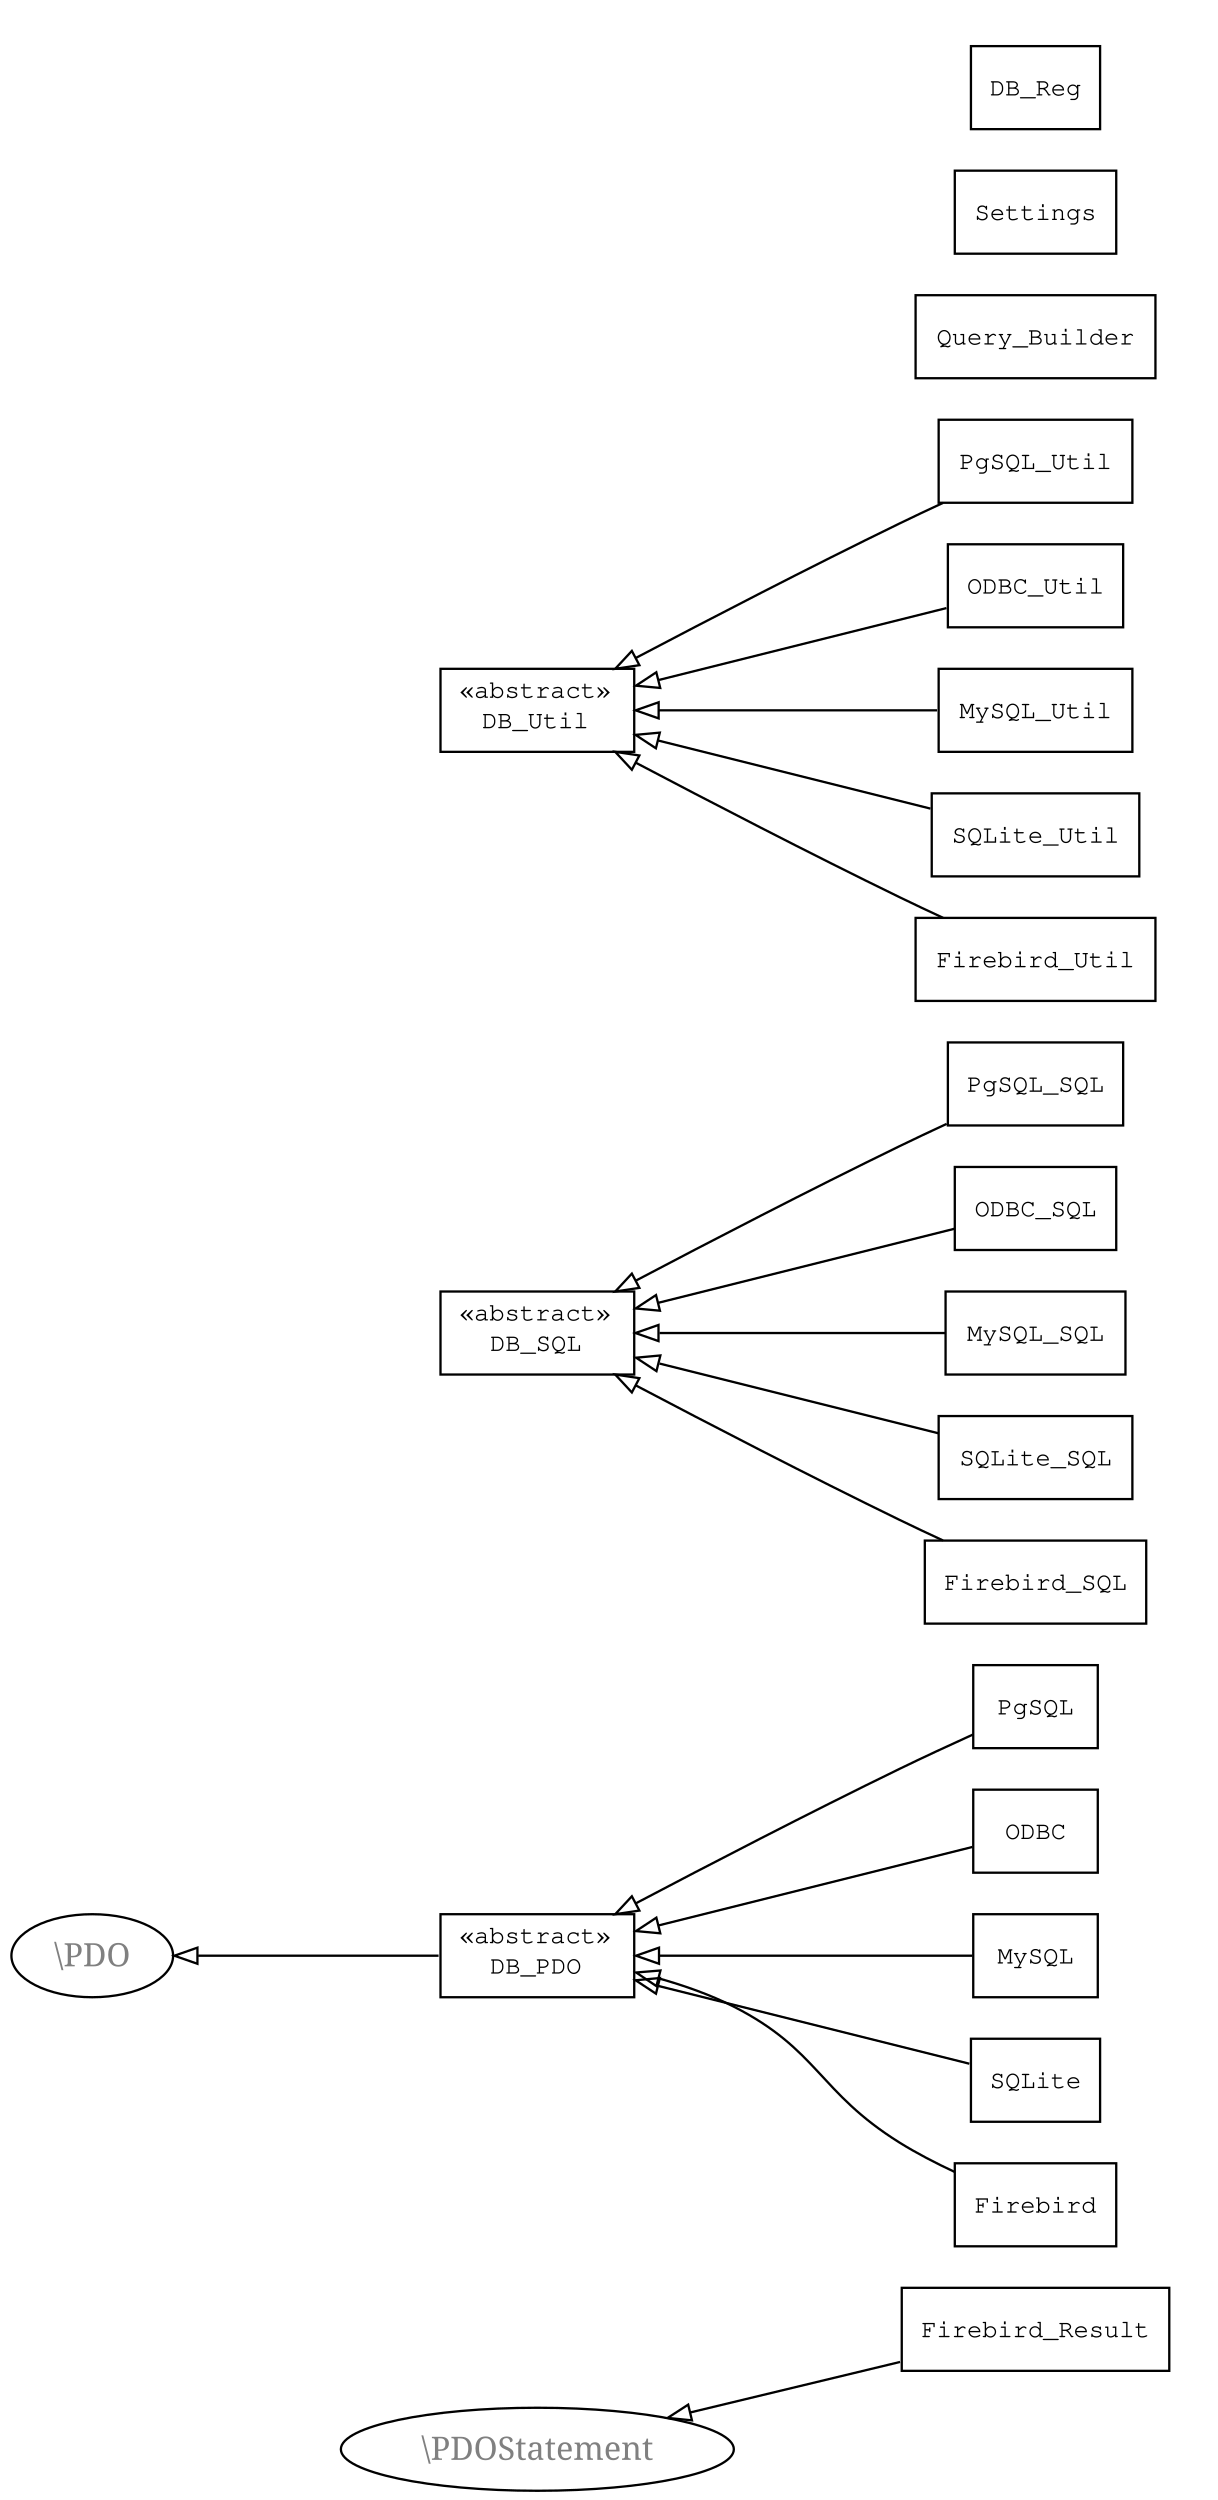
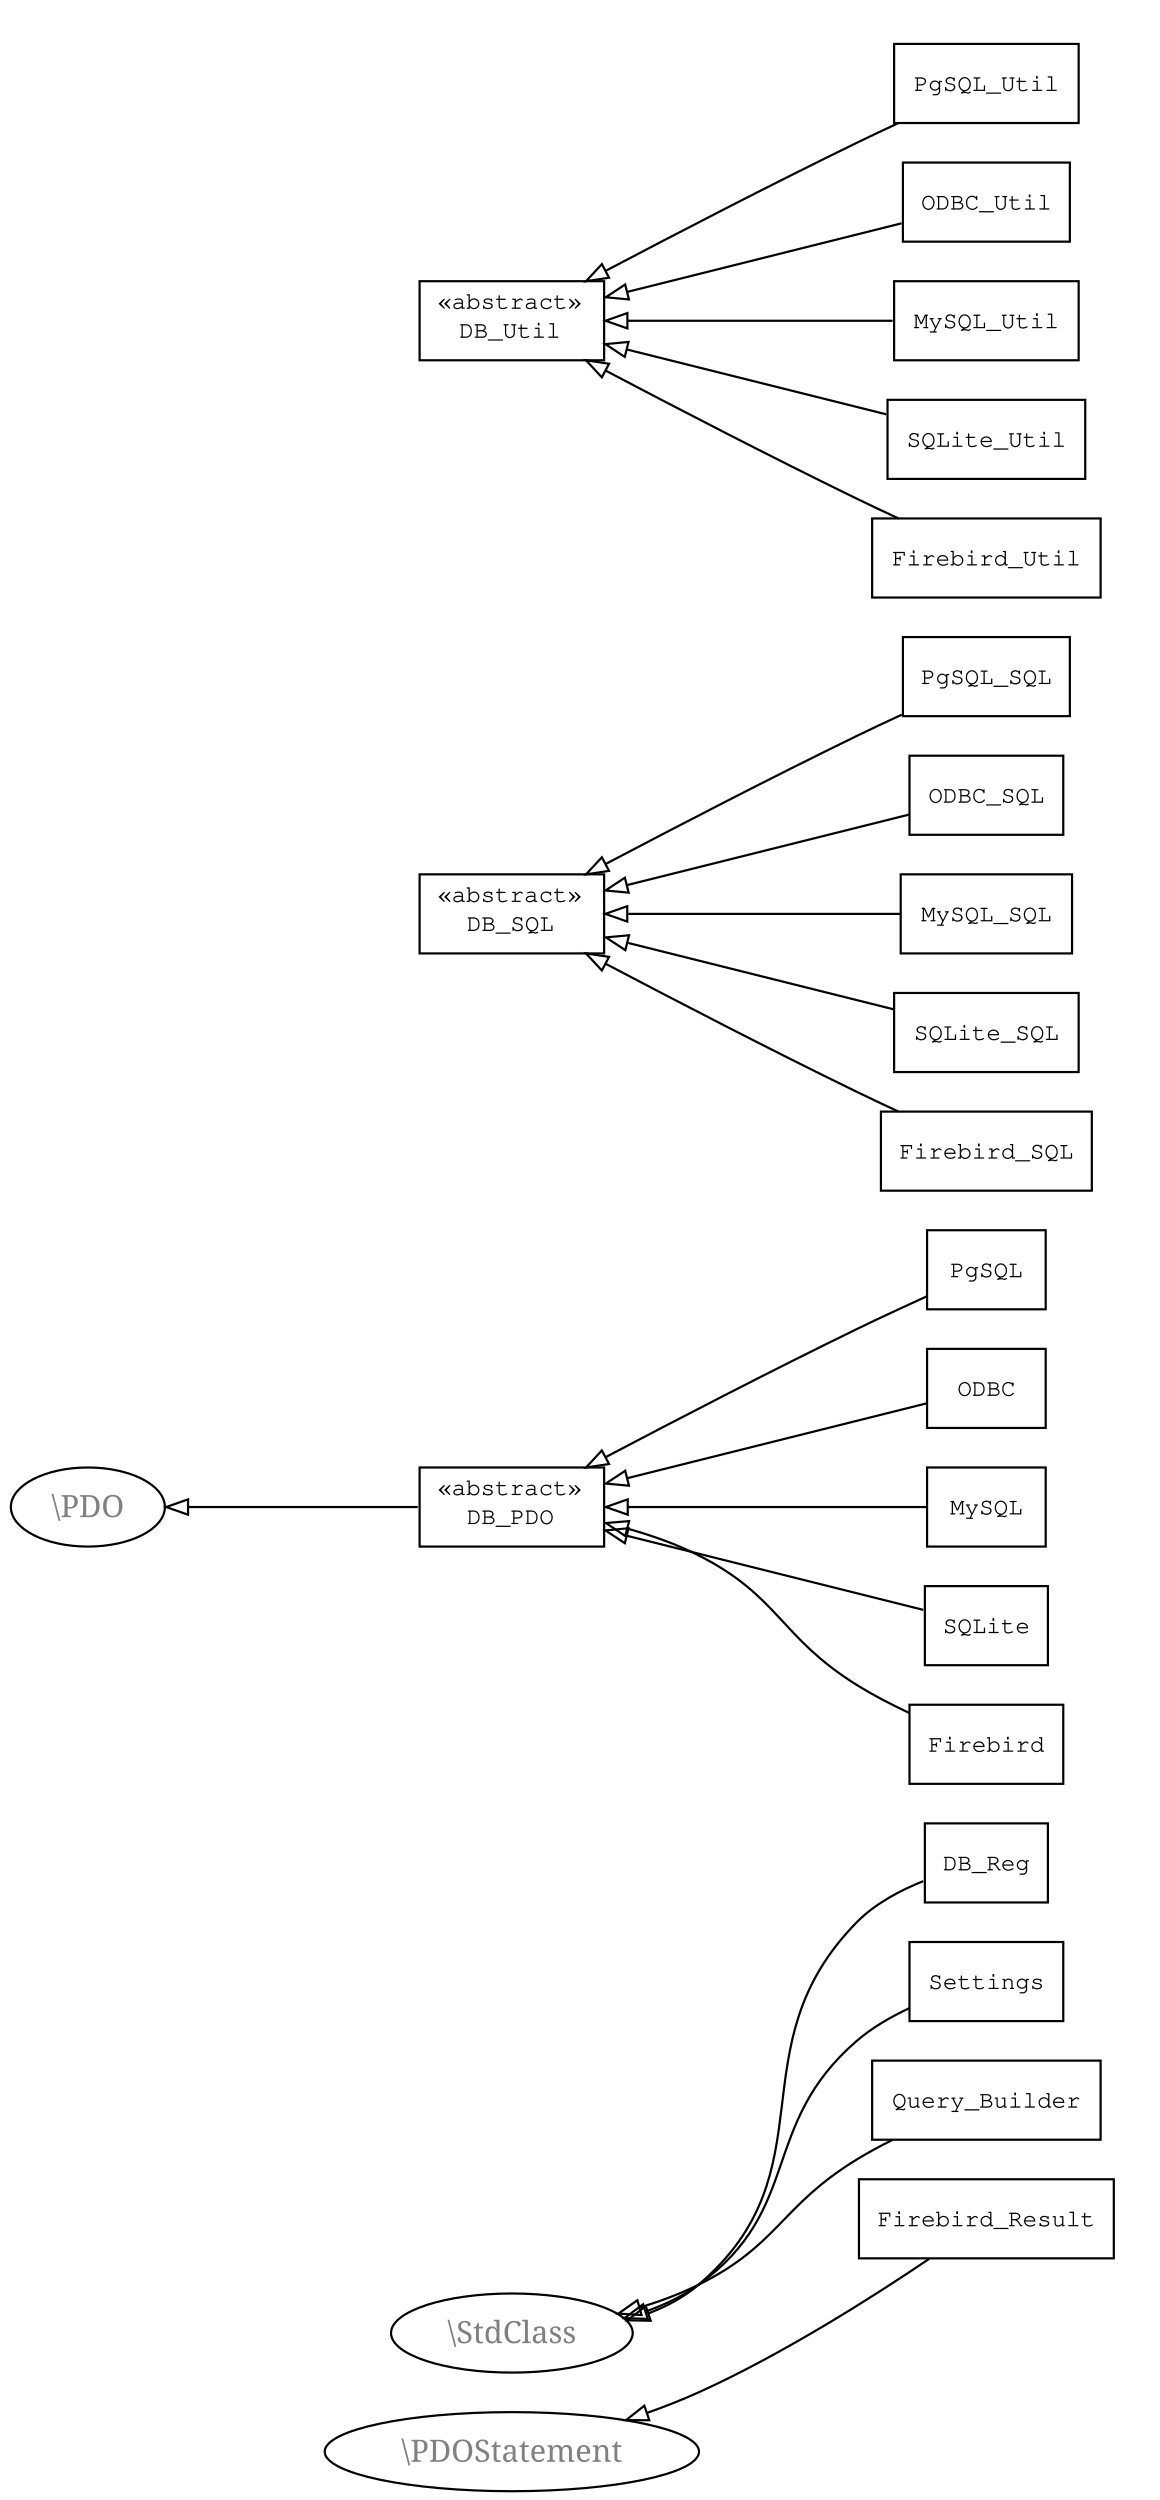
- <svg xmlns="http://www.w3.org/2000/svg" xmlns:xlink="http://www.w3.org/1999/xlink" width="528pt" height="1084pt" viewBox="0.00 0.00 528.00 1084.00">
-   <g id="graph1" class="graph" transform="scale(1 1) rotate(0) translate(4 1080)">
-     <polygon fill="white" stroke="white" points="-4,5 -4,-1080 525,-1080 525,5 -4,5" />
+ <svg xmlns="http://www.w3.org/2000/svg" xmlns:xlink="http://www.w3.org/1999/xlink" width="528pt" height="1138pt" viewBox="0.00 0.00 528.00 1138.00">
+   <g id="graph1" class="graph" transform="scale(1 1) rotate(0) translate(4 1134)">
+     <polygon fill="white" stroke="white" points="-4,5 -4,-1134 525,-1134 525,5 -4,5" />
    <g id="graph2" class="cluster">
-       <polyline fill="none" stroke="none" points="190,-44 500,-44 " />
-       <path fill="none" stroke="none" d="M500,-44C506,-44 512,-50 512,-56" />
-       <polyline fill="none" stroke="none" points="512,-56 512,-1056 " />
-       <path fill="none" stroke="none" d="M512,-1056C512,-1062 506,-1068 500,-1068" />
-       <polyline fill="none" stroke="none" points="500,-1068 190,-1068 " />
-       <path fill="none" stroke="none" d="M190,-1068C184,-1068 178,-1062 178,-1056" />
-       <polyline fill="none" stroke="none" points="178,-1056 178,-56 " />
-       <path fill="none" stroke="none" d="M178,-56C178,-50 184,-44 190,-44" />
+       <polyline fill="none" stroke="none" points="190,-98 500,-98 " />
+       <path fill="none" stroke="none" d="M500,-98C506,-98 512,-104 512,-110" />
+       <polyline fill="none" stroke="none" points="512,-110 512,-1110 " />
+       <path fill="none" stroke="none" d="M512,-1110C512,-1116 506,-1122 500,-1122" />
+       <polyline fill="none" stroke="none" points="500,-1122 190,-1122 " />
+       <path fill="none" stroke="none" d="M190,-1122C184,-1122 178,-1116 178,-1110" />
+       <polyline fill="none" stroke="none" points="178,-1110 178,-110 " />
+       <path fill="none" stroke="none" d="M178,-110C178,-104 184,-98 190,-98" />
    </g>
    <g id="node2" class="node">
      <a xlink:href="classes.db_reg.html" xlink:title="DB_Reg" target="_parent">
-         <polygon fill="none" stroke="black" points="473,-1060 417,-1060 417,-1024 473,-1024 473,-1060" />
-         <text text-anchor="middle" x="445" y="-1038.6" font-family="Courier,monospace" font-size="11.00">DB_Reg</text>
-       </a>
+         <polygon fill="none" stroke="black" points="473,-304 417,-304 417,-268 473,-268 473,-304" />
+         <text text-anchor="middle" x="445" y="-282.6" font-family="Courier,monospace" font-size="11.00">DB_Reg</text>
+       </a>
+     </g>
+     <g id="node25" class="node">
+       <ellipse fill="none" stroke="black" cx="229" cy="-72" rx="55.007" ry="18" />
+       <text text-anchor="middle" x="229" y="-67.4" font-family="Times Roman,serif" font-size="14.00" fill="gray">\StdClass</text>
+     </g>
+     <g id="edge3" class="edge">
+       <path fill="none" stroke="black" d="M416.286,-277.707C405.704,-273.496 394.289,-267.437 386,-259 329.927,-201.924 374.87,-145.929 314,-94 307.344,-88.321 299.399,-84.083 291.079,-80.925" />
+       <polygon fill="none" stroke="black" points="292.167,-77.599 281.574,-77.799 289.98,-84.248 292.167,-77.599" />
    </g>
    <g id="node3" class="node">
      <a xlink:href="classes.settings.html" xlink:title="Settings" target="_parent">
-         <polygon fill="none" stroke="black" points="480,-1006 410,-1006 410,-970 480,-970 480,-1006" />
-         <text text-anchor="middle" x="445" y="-984.6" font-family="Courier,monospace" font-size="11.00">Settings</text>
-       </a>
+         <polygon fill="none" stroke="black" points="480,-250 410,-250 410,-214 480,-214 480,-250" />
+         <text text-anchor="middle" x="445" y="-228.6" font-family="Courier,monospace" font-size="11.00">Settings</text>
+       </a>
+     </g>
+     <g id="edge5" class="edge">
+       <path fill="none" stroke="black" d="M409.972,-219.903C401.557,-215.977 392.991,-211.037 386,-205 341.493,-166.569 361.71,-128.373 314,-94 306.811,-88.821 298.505,-84.859 289.959,-81.83" />
+       <polygon fill="none" stroke="black" points="290.845,-78.44 280.256,-78.79 288.752,-85.119 290.845,-78.44" />
    </g>
    <g id="node4" class="node">
      <a xlink:href="classes.db_sql.html" xlink:title="«abstract»&lt;br/&gt;DB_SQL" target="_parent">
-         <polygon fill="none" stroke="black" points="271,-520 187,-520 187,-484 271,-484 271,-520" />
-         <text text-anchor="start" x="195" y="-507.433" font-family="Courier,monospace" font-size="11.00">«abstract»</text>
-         <text text-anchor="start" x="208.5" y="-494.233" font-family="Courier,monospace" font-size="11.00">DB_SQL</text>
+         <polygon fill="none" stroke="black" points="271,-736 187,-736 187,-700 271,-700 271,-736" />
+         <text text-anchor="start" x="195" y="-723.433" font-family="Courier,monospace" font-size="11.00">«abstract»</text>
+         <text text-anchor="start" x="208.5" y="-710.233" font-family="Courier,monospace" font-size="11.00">DB_SQL</text>
      </a>
    </g>
    <g id="node5" class="node">
      <a xlink:href="classes.db_pdo.html" xlink:title="«abstract»&lt;br/&gt;DB_PDO" target="_parent">
-         <polygon fill="none" stroke="black" points="271,-250 187,-250 187,-214 271,-214 271,-250" />
-         <text text-anchor="start" x="195" y="-237.433" font-family="Courier,monospace" font-size="11.00">«abstract»</text>
-         <text text-anchor="start" x="208.5" y="-224.233" font-family="Courier,monospace" font-size="11.00">DB_PDO</text>
-       </a>
-     </g>
-     <g id="node25" class="node">
-       <ellipse fill="none" stroke="black" cx="36" cy="-232" rx="35.053" ry="18" />
-       <text text-anchor="middle" x="36" y="-227.4" font-family="Times Roman,serif" font-size="14.00" fill="gray">\PDO</text>
-     </g>
-     <g id="edge3" class="edge">
-       <path fill="none" stroke="black" d="M186.167,-232C155.237,-232 113.521,-232 81.907,-232" />
-       <polygon fill="none" stroke="black" points="81.603,-228.5 71.603,-232 81.603,-235.5 81.603,-228.5" />
+         <polygon fill="none" stroke="black" points="271,-466 187,-466 187,-430 271,-430 271,-466" />
+         <text text-anchor="start" x="195" y="-453.433" font-family="Courier,monospace" font-size="11.00">«abstract»</text>
+         <text text-anchor="start" x="208.5" y="-440.233" font-family="Courier,monospace" font-size="11.00">DB_PDO</text>
+       </a>
+     </g>
+     <g id="node28" class="node">
+       <ellipse fill="none" stroke="black" cx="36" cy="-448" rx="35.053" ry="18" />
+       <text text-anchor="middle" x="36" y="-443.4" font-family="Times Roman,serif" font-size="14.00" fill="gray">\PDO</text>
+     </g>
+     <g id="edge7" class="edge">
+       <path fill="none" stroke="black" d="M186.167,-448C155.237,-448 113.521,-448 81.907,-448" />
+       <polygon fill="none" stroke="black" points="81.603,-444.5 71.603,-448 81.603,-451.5 81.603,-444.5" />
    </g>
    <g id="node6" class="node">
      <a xlink:href="classes.query_builder.html" xlink:title="Query_Builder" target="_parent">
-         <polygon fill="none" stroke="black" points="497,-952 393,-952 393,-916 497,-916 497,-952" />
-         <text text-anchor="middle" x="445" y="-930.6" font-family="Courier,monospace" font-size="11.00">Query_Builder</text>
-       </a>
+         <polygon fill="none" stroke="black" points="497,-196 393,-196 393,-160 497,-160 497,-196" />
+         <text text-anchor="middle" x="445" y="-174.6" font-family="Courier,monospace" font-size="11.00">Query_Builder</text>
+       </a>
+     </g>
+     <g id="edge9" class="edge">
+       <path fill="none" stroke="black" d="M402.144,-159.874C396.604,-157.102 391.092,-154.118 386,-151 351.193,-129.688 350.545,-112.172 314,-94 305.681,-89.863 296.504,-86.449 287.35,-83.648" />
+       <polygon fill="none" stroke="black" points="288.044,-80.207 277.468,-80.844 286.133,-86.941 288.044,-80.207" />
    </g>
    <g id="node7" class="node">
      <a xlink:href="classes.db_util.html" xlink:title="«abstract»&lt;br/&gt;DB_Util" target="_parent">
-         <polygon fill="none" stroke="black" points="271,-790 187,-790 187,-754 271,-754 271,-790" />
-         <text text-anchor="start" x="195" y="-777.433" font-family="Courier,monospace" font-size="11.00">«abstract»</text>
-         <text text-anchor="start" x="205" y="-764.233" font-family="Courier,monospace" font-size="11.00">DB_Util</text>
+         <polygon fill="none" stroke="black" points="271,-1006 187,-1006 187,-970 271,-970 271,-1006" />
+         <text text-anchor="start" x="195" y="-993.433" font-family="Courier,monospace" font-size="11.00">«abstract»</text>
+         <text text-anchor="start" x="205" y="-980.233" font-family="Courier,monospace" font-size="11.00">DB_Util</text>
      </a>
    </g>
    <g id="node8" class="node">
      <a xlink:href="drivers.pgsql.pgsql_sql.html" xlink:title="PgSQL_SQL" target="_parent">
-         <polygon fill="none" stroke="black" points="483,-628 407,-628 407,-592 483,-592 483,-628" />
-         <text text-anchor="middle" x="445" y="-606.6" font-family="Courier,monospace" font-size="11.00">PgSQL_SQL</text>
-       </a>
-     </g>
-     <g id="edge5" class="edge">
-       <path fill="none" stroke="black" d="M406.475,-592.687C399.629,-589.52 392.584,-586.203 386,-583 346.965,-564.012 303.105,-541.262 271.686,-524.713" />
-       <polygon fill="none" stroke="black" points="273.24,-521.575 262.762,-520.003 269.972,-527.766 273.24,-521.575" />
+         <polygon fill="none" stroke="black" points="483,-844 407,-844 407,-808 483,-808 483,-844" />
+         <text text-anchor="middle" x="445" y="-822.6" font-family="Courier,monospace" font-size="11.00">PgSQL_SQL</text>
+       </a>
+     </g>
+     <g id="edge11" class="edge">
+       <path fill="none" stroke="black" d="M406.475,-808.687C399.629,-805.52 392.584,-802.203 386,-799 346.965,-780.012 303.105,-757.262 271.686,-740.713" />
+       <polygon fill="none" stroke="black" points="273.24,-737.575 262.762,-736.003 269.972,-743.766 273.24,-737.575" />
    </g>
    <g id="node9" class="node">
      <a xlink:href="drivers.pgsql.pgsql_util.html" xlink:title="PgSQL_Util" target="_parent">
-         <polygon fill="none" stroke="black" points="487,-898 403,-898 403,-862 487,-862 487,-898" />
-         <text text-anchor="middle" x="445" y="-876.6" font-family="Courier,monospace" font-size="11.00">PgSQL_Util</text>
-       </a>
-     </g>
-     <g id="edge7" class="edge">
-       <path fill="none" stroke="black" d="M404.892,-861.953C398.548,-859.01 392.078,-855.957 386,-853 346.965,-834.012 303.105,-811.262 271.686,-794.713" />
-       <polygon fill="none" stroke="black" points="273.24,-791.575 262.762,-790.003 269.972,-797.766 273.24,-791.575" />
+         <polygon fill="none" stroke="black" points="487,-1114 403,-1114 403,-1078 487,-1078 487,-1114" />
+         <text text-anchor="middle" x="445" y="-1092.6" font-family="Courier,monospace" font-size="11.00">PgSQL_Util</text>
+       </a>
+     </g>
+     <g id="edge13" class="edge">
+       <path fill="none" stroke="black" d="M404.892,-1077.95C398.548,-1075.01 392.078,-1071.96 386,-1069 346.965,-1050.01 303.105,-1027.26 271.686,-1010.71" />
+       <polygon fill="none" stroke="black" points="273.24,-1007.58 262.762,-1006 269.972,-1013.77 273.24,-1007.58" />
    </g>
    <g id="node10" class="node">
      <a xlink:href="drivers.pgsql.pgsql_driver.html" xlink:title="PgSQL" target="_parent">
-         <polygon fill="none" stroke="black" points="472,-358 418,-358 418,-322 472,-322 472,-358" />
-         <text text-anchor="middle" x="445" y="-336.6" font-family="Courier,monospace" font-size="11.00">PgSQL</text>
-       </a>
-     </g>
-     <g id="edge9" class="edge">
-       <path fill="none" stroke="black" d="M417.852,-327.9C407.798,-323.333 396.332,-318.026 386,-313 346.965,-294.012 303.105,-271.262 271.686,-254.713" />
-       <polygon fill="none" stroke="black" points="273.24,-251.575 262.762,-250.003 269.972,-257.766 273.24,-251.575" />
+         <polygon fill="none" stroke="black" points="472,-574 418,-574 418,-538 472,-538 472,-574" />
+         <text text-anchor="middle" x="445" y="-552.6" font-family="Courier,monospace" font-size="11.00">PgSQL</text>
+       </a>
+     </g>
+     <g id="edge15" class="edge">
+       <path fill="none" stroke="black" d="M417.852,-543.9C407.798,-539.333 396.332,-534.026 386,-529 346.965,-510.012 303.105,-487.262 271.686,-470.713" />
+       <polygon fill="none" stroke="black" points="273.24,-467.575 262.762,-466.003 269.972,-473.766 273.24,-467.575" />
    </g>
    <g id="node11" class="node">
      <a xlink:href="drivers.odbc.odbc_util.html" xlink:title="ODBC_Util" target="_parent">
-         <polygon fill="none" stroke="black" points="483,-844 407,-844 407,-808 483,-808 483,-844" />
-         <text text-anchor="middle" x="445" y="-822.6" font-family="Courier,monospace" font-size="11.00">ODBC_Util</text>
-       </a>
-     </g>
-     <g id="edge11" class="edge">
-       <path fill="none" stroke="black" d="M406.384,-816.346C371.629,-807.657 320.251,-794.813 281.723,-785.181" />
-       <polygon fill="none" stroke="black" points="282.273,-781.711 271.723,-782.681 280.576,-788.502 282.273,-781.711" />
+         <polygon fill="none" stroke="black" points="483,-1060 407,-1060 407,-1024 483,-1024 483,-1060" />
+         <text text-anchor="middle" x="445" y="-1038.6" font-family="Courier,monospace" font-size="11.00">ODBC_Util</text>
+       </a>
+     </g>
+     <g id="edge17" class="edge">
+       <path fill="none" stroke="black" d="M406.384,-1032.35C371.629,-1023.66 320.251,-1010.81 281.723,-1001.18" />
+       <polygon fill="none" stroke="black" points="282.273,-997.711 271.723,-998.681 280.576,-1004.5 282.273,-997.711" />
    </g>
    <g id="node12" class="node">
      <a xlink:href="drivers.odbc.odbc_sql.html" xlink:title="ODBC_SQL" target="_parent">
-         <polygon fill="none" stroke="black" points="480,-574 410,-574 410,-538 480,-538 480,-574" />
-         <text text-anchor="middle" x="445" y="-552.6" font-family="Courier,monospace" font-size="11.00">ODBC_SQL</text>
-       </a>
-     </g>
-     <g id="edge13" class="edge">
-       <path fill="none" stroke="black" d="M409.815,-547.204C374.991,-538.498 321.26,-525.065 281.41,-515.103" />
-       <polygon fill="none" stroke="black" points="282.148,-511.679 271.598,-512.65 280.451,-518.47 282.148,-511.679" />
+         <polygon fill="none" stroke="black" points="480,-790 410,-790 410,-754 480,-754 480,-790" />
+         <text text-anchor="middle" x="445" y="-768.6" font-family="Courier,monospace" font-size="11.00">ODBC_SQL</text>
+       </a>
+     </g>
+     <g id="edge19" class="edge">
+       <path fill="none" stroke="black" d="M409.815,-763.204C374.991,-754.498 321.26,-741.065 281.41,-731.103" />
+       <polygon fill="none" stroke="black" points="282.148,-727.679 271.598,-728.65 280.451,-734.47 282.148,-727.679" />
    </g>
    <g id="node13" class="node">
      <a xlink:href="drivers.odbc.odbc_driver.html" xlink:title="ODBC" target="_parent">
-         <polygon fill="none" stroke="black" points="472,-304 418,-304 418,-268 472,-268 472,-304" />
-         <text text-anchor="middle" x="445" y="-282.6" font-family="Courier,monospace" font-size="11.00">ODBC</text>
-       </a>
-     </g>
-     <g id="edge15" class="edge">
-       <path fill="none" stroke="black" d="M417.643,-279.161C383.521,-270.63 324.445,-255.861 281.476,-245.119" />
-       <polygon fill="none" stroke="black" points="282.298,-241.717 271.747,-242.687 280.6,-248.508 282.298,-241.717" />
+         <polygon fill="none" stroke="black" points="472,-520 418,-520 418,-484 472,-484 472,-520" />
+         <text text-anchor="middle" x="445" y="-498.6" font-family="Courier,monospace" font-size="11.00">ODBC</text>
+       </a>
+     </g>
+     <g id="edge21" class="edge">
+       <path fill="none" stroke="black" d="M417.643,-495.161C383.521,-486.63 324.445,-471.861 281.476,-461.119" />
+       <polygon fill="none" stroke="black" points="282.298,-457.717 271.747,-458.687 280.6,-464.508 282.298,-457.717" />
    </g>
    <g id="node14" class="node">
      <a xlink:href="drivers.mysql.mysql_util.html" xlink:title="MySQL_Util" target="_parent">
-         <polygon fill="none" stroke="black" points="487,-790 403,-790 403,-754 487,-754 487,-790" />
-         <text text-anchor="middle" x="445" y="-768.6" font-family="Courier,monospace" font-size="11.00">MySQL_Util</text>
-       </a>
-     </g>
-     <g id="edge17" class="edge">
-       <path fill="none" stroke="black" d="M402.325,-772C367.712,-772 318.759,-772 281.701,-772" />
-       <polygon fill="none" stroke="black" points="281.586,-768.5 271.586,-772 281.586,-775.5 281.586,-768.5" />
+         <polygon fill="none" stroke="black" points="487,-1006 403,-1006 403,-970 487,-970 487,-1006" />
+         <text text-anchor="middle" x="445" y="-984.6" font-family="Courier,monospace" font-size="11.00">MySQL_Util</text>
+       </a>
+     </g>
+     <g id="edge23" class="edge">
+       <path fill="none" stroke="black" d="M402.325,-988C367.712,-988 318.759,-988 281.701,-988" />
+       <polygon fill="none" stroke="black" points="281.586,-984.5 271.586,-988 281.586,-991.5 281.586,-984.5" />
    </g>
    <g id="node15" class="node">
      <a xlink:href="drivers.mysql.mysql_driver.html" xlink:title="MySQL" target="_parent">
-         <polygon fill="none" stroke="black" points="472,-250 418,-250 418,-214 472,-214 472,-250" />
-         <text text-anchor="middle" x="445" y="-228.6" font-family="Courier,monospace" font-size="11.00">MySQL</text>
-       </a>
-     </g>
-     <g id="edge19" class="edge">
-       <path fill="none" stroke="black" d="M417.643,-232C383.593,-232 324.693,-232 281.747,-232" />
-       <polygon fill="none" stroke="black" points="281.747,-228.5 271.747,-232 281.747,-235.5 281.747,-228.5" />
+         <polygon fill="none" stroke="black" points="472,-466 418,-466 418,-430 472,-430 472,-466" />
+         <text text-anchor="middle" x="445" y="-444.6" font-family="Courier,monospace" font-size="11.00">MySQL</text>
+       </a>
+     </g>
+     <g id="edge25" class="edge">
+       <path fill="none" stroke="black" d="M417.643,-448C383.593,-448 324.693,-448 281.747,-448" />
+       <polygon fill="none" stroke="black" points="281.747,-444.5 271.747,-448 281.747,-451.5 281.747,-444.5" />
    </g>
    <g id="node16" class="node">
      <a xlink:href="drivers.mysql.mysql_sql.html" xlink:title="MySQL_SQL" target="_parent">
-         <polygon fill="none" stroke="black" points="484,-520 406,-520 406,-484 484,-484 484,-520" />
-         <text text-anchor="middle" x="445" y="-498.6" font-family="Courier,monospace" font-size="11.00">MySQL_SQL</text>
-       </a>
-     </g>
-     <g id="edge21" class="edge">
-       <path fill="none" stroke="black" d="M405.884,-502C371.213,-502 320.287,-502 281.97,-502" />
-       <polygon fill="none" stroke="black" points="281.522,-498.5 271.522,-502 281.522,-505.5 281.522,-498.5" />
+         <polygon fill="none" stroke="black" points="484,-736 406,-736 406,-700 484,-700 484,-736" />
+         <text text-anchor="middle" x="445" y="-714.6" font-family="Courier,monospace" font-size="11.00">MySQL_SQL</text>
+       </a>
+     </g>
+     <g id="edge27" class="edge">
+       <path fill="none" stroke="black" d="M405.884,-718C371.213,-718 320.287,-718 281.97,-718" />
+       <polygon fill="none" stroke="black" points="281.522,-714.5 271.522,-718 281.522,-721.5 281.522,-714.5" />
    </g>
    <g id="node17" class="node">
      <a xlink:href="drivers.sqlite.sqlite_util.html" xlink:title="SQLite_Util" target="_parent">
-         <polygon fill="none" stroke="black" points="490,-736 400,-736 400,-700 490,-700 490,-736" />
-         <text text-anchor="middle" x="445" y="-714.6" font-family="Courier,monospace" font-size="11.00">SQLite_Util</text>
-       </a>
-     </g>
-     <g id="edge23" class="edge">
-       <path fill="none" stroke="black" d="M399.456,-729.386C364.949,-738.013 317.482,-749.879 281.4,-758.9" />
-       <polygon fill="none" stroke="black" points="280.398,-755.543 271.545,-761.364 282.096,-762.334 280.398,-755.543" />
+         <polygon fill="none" stroke="black" points="490,-952 400,-952 400,-916 490,-916 490,-952" />
+         <text text-anchor="middle" x="445" y="-930.6" font-family="Courier,monospace" font-size="11.00">SQLite_Util</text>
+       </a>
+     </g>
+     <g id="edge29" class="edge">
+       <path fill="none" stroke="black" d="M399.456,-945.386C364.949,-954.013 317.482,-965.879 281.4,-974.9" />
+       <polygon fill="none" stroke="black" points="280.398,-971.543 271.545,-977.364 282.096,-978.334 280.398,-971.543" />
    </g>
    <g id="node18" class="node">
      <a xlink:href="drivers.sqlite.sqlite_driver.html" xlink:title="SQLite" target="_parent">
-         <polygon fill="none" stroke="black" points="473,-196 417,-196 417,-160 473,-160 473,-196" />
-         <text text-anchor="middle" x="445" y="-174.6" font-family="Courier,monospace" font-size="11.00">SQLite</text>
-       </a>
-     </g>
-     <g id="edge25" class="edge">
-       <path fill="none" stroke="black" d="M416.317,-185.171C382.001,-193.75 323.875,-208.281 281.456,-218.886" />
-       <polygon fill="none" stroke="black" points="280.429,-215.535 271.577,-221.356 282.127,-222.326 280.429,-215.535" />
+         <polygon fill="none" stroke="black" points="473,-412 417,-412 417,-376 473,-376 473,-412" />
+         <text text-anchor="middle" x="445" y="-390.6" font-family="Courier,monospace" font-size="11.00">SQLite</text>
+       </a>
+     </g>
+     <g id="edge31" class="edge">
+       <path fill="none" stroke="black" d="M416.317,-401.171C382.001,-409.75 323.875,-424.281 281.456,-434.886" />
+       <polygon fill="none" stroke="black" points="280.429,-431.535 271.577,-437.356 282.127,-438.326 280.429,-431.535" />
    </g>
    <g id="node19" class="node">
      <a xlink:href="drivers.sqlite.sqlite_sql.html" xlink:title="SQLite_SQL" target="_parent">
-         <polygon fill="none" stroke="black" points="487,-466 403,-466 403,-430 487,-430 487,-466" />
-         <text text-anchor="middle" x="445" y="-444.6" font-family="Courier,monospace" font-size="11.00">SQLite_SQL</text>
-       </a>
-     </g>
-     <g id="edge27" class="edge">
-       <path fill="none" stroke="black" d="M402.84,-458.54C368.276,-467.181 319.162,-479.46 281.95,-488.763" />
-       <polygon fill="none" stroke="black" points="280.644,-485.481 271.792,-491.302 282.342,-492.272 280.644,-485.481" />
+         <polygon fill="none" stroke="black" points="487,-682 403,-682 403,-646 487,-646 487,-682" />
+         <text text-anchor="middle" x="445" y="-660.6" font-family="Courier,monospace" font-size="11.00">SQLite_SQL</text>
+       </a>
+     </g>
+     <g id="edge33" class="edge">
+       <path fill="none" stroke="black" d="M402.84,-674.54C368.276,-683.181 319.162,-695.46 281.95,-704.763" />
+       <polygon fill="none" stroke="black" points="280.644,-701.481 271.792,-707.302 282.342,-708.272 280.644,-701.481" />
    </g>
    <g id="node20" class="node">
      <a xlink:href="drivers.firebird.firebird_sql.html" xlink:title="Firebird_SQL" target="_parent">
-         <polygon fill="none" stroke="black" points="493,-412 397,-412 397,-376 493,-376 493,-412" />
-         <text text-anchor="middle" x="445" y="-390.6" font-family="Courier,monospace" font-size="11.00">Firebird_SQL</text>
-       </a>
-     </g>
-     <g id="edge29" class="edge">
-       <path fill="none" stroke="black" d="M404.892,-412.047C398.548,-414.99 392.078,-418.043 386,-421 346.965,-439.988 303.105,-462.738 271.686,-479.287" />
-       <polygon fill="none" stroke="black" points="269.972,-476.234 262.762,-483.997 273.24,-482.425 269.972,-476.234" />
+         <polygon fill="none" stroke="black" points="493,-628 397,-628 397,-592 493,-592 493,-628" />
+         <text text-anchor="middle" x="445" y="-606.6" font-family="Courier,monospace" font-size="11.00">Firebird_SQL</text>
+       </a>
+     </g>
+     <g id="edge35" class="edge">
+       <path fill="none" stroke="black" d="M404.892,-628.047C398.548,-630.99 392.078,-634.043 386,-637 346.965,-655.988 303.105,-678.738 271.686,-695.287" />
+       <polygon fill="none" stroke="black" points="269.972,-692.234 262.762,-699.997 273.24,-698.425 269.972,-692.234" />
    </g>
    <g id="node21" class="node">
      <a xlink:href="drivers.firebird.firebird_result.html" xlink:title="Firebird_Result" target="_parent">
-         <polygon fill="none" stroke="black" points="503,-88 387,-88 387,-52 503,-52 503,-88" />
-         <text text-anchor="middle" x="445" y="-66.6" font-family="Courier,monospace" font-size="11.00">Firebird_Result</text>
-       </a>
-     </g>
-     <g id="node40" class="node">
+         <polygon fill="none" stroke="black" points="503,-142 387,-142 387,-106 503,-106 503,-142" />
+         <text text-anchor="middle" x="445" y="-120.6" font-family="Courier,monospace" font-size="11.00">Firebird_Result</text>
+       </a>
+     </g>
+     <g id="node44" class="node">
      <ellipse fill="none" stroke="black" cx="229" cy="-18" rx="85.194" ry="18" />
      <text text-anchor="middle" x="229" y="-13.4" font-family="Times Roman,serif" font-size="14.00" fill="gray">\PDOStatement</text>
    </g>
-     <g id="edge31" class="edge">
-       <path fill="none" stroke="black" d="M386.262,-55.859C358.213,-49.107 324.522,-40.996 295.531,-34.017" />
-       <polygon fill="none" stroke="black" points="296.031,-30.537 285.49,-31.599 294.393,-37.343 296.031,-30.537" />
+     <g id="edge37" class="edge">
+       <path fill="none" stroke="black" d="M418.912,-105.741C393.168,-88.343 352.227,-62.306 314,-45 306.579,-41.641 298.619,-38.522 290.654,-35.686" />
+       <polygon fill="none" stroke="black" points="291.567,-32.299 280.972,-32.371 289.299,-38.922 291.567,-32.299" />
    </g>
    <g id="node22" class="node">
      <a xlink:href="drivers.firebird.firebird_driver.html" xlink:title="Firebird" target="_parent">
-         <polygon fill="none" stroke="black" points="480,-142 410,-142 410,-106 480,-106 480,-142" />
-         <text text-anchor="middle" x="445" y="-120.6" font-family="Courier,monospace" font-size="11.00">Firebird</text>
-       </a>
-     </g>
-     <g id="edge33" class="edge">
-       <path fill="none" stroke="black" d="M409.906,-138.262C401.844,-142.026 393.454,-146.349 386,-151 350.9,-172.9 350.888,-191.268 314,-210 304.01,-215.073 292.75,-219.046 281.773,-222.133" />
-       <polygon fill="none" stroke="black" points="280.611,-218.819 271.815,-224.725 282.375,-225.593 280.611,-218.819" />
+         <polygon fill="none" stroke="black" points="480,-358 410,-358 410,-322 480,-322 480,-358" />
+         <text text-anchor="middle" x="445" y="-336.6" font-family="Courier,monospace" font-size="11.00">Firebird</text>
+       </a>
+     </g>
+     <g id="edge39" class="edge">
+       <path fill="none" stroke="black" d="M409.906,-354.262C401.844,-358.026 393.454,-362.349 386,-367 350.9,-388.9 350.888,-407.268 314,-426 304.01,-431.073 292.75,-435.046 281.773,-438.133" />
+       <polygon fill="none" stroke="black" points="280.611,-434.819 271.815,-440.725 282.375,-441.593 280.611,-434.819" />
    </g>
    <g id="node23" class="node">
      <a xlink:href="drivers.firebird.firebird_util.html" xlink:title="Firebird_Util" target="_parent">
-         <polygon fill="none" stroke="black" points="497,-682 393,-682 393,-646 497,-646 497,-682" />
-         <text text-anchor="middle" x="445" y="-660.6" font-family="Courier,monospace" font-size="11.00">Firebird_Util</text>
-       </a>
-     </g>
-     <g id="edge35" class="edge">
-       <path fill="none" stroke="black" d="M404.892,-682.047C398.548,-684.99 392.078,-688.043 386,-691 346.965,-709.988 303.105,-732.738 271.686,-749.287" />
-       <polygon fill="none" stroke="black" points="269.972,-746.234 262.762,-753.997 273.24,-752.425 269.972,-746.234" />
+         <polygon fill="none" stroke="black" points="497,-898 393,-898 393,-862 497,-862 497,-898" />
+         <text text-anchor="middle" x="445" y="-876.6" font-family="Courier,monospace" font-size="11.00">Firebird_Util</text>
+       </a>
+     </g>
+     <g id="edge41" class="edge">
+       <path fill="none" stroke="black" d="M404.892,-898.047C398.548,-900.99 392.078,-904.043 386,-907 346.965,-925.988 303.105,-948.738 271.686,-965.287" />
+       <polygon fill="none" stroke="black" points="269.972,-962.234 262.762,-969.997 273.24,-968.425 269.972,-962.234" />
    </g>
  </g>
</svg>
